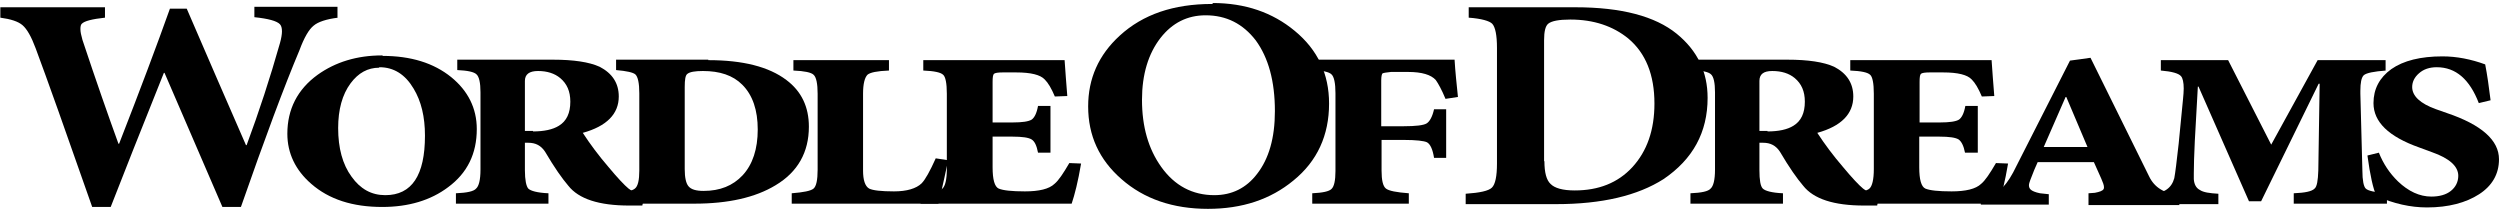
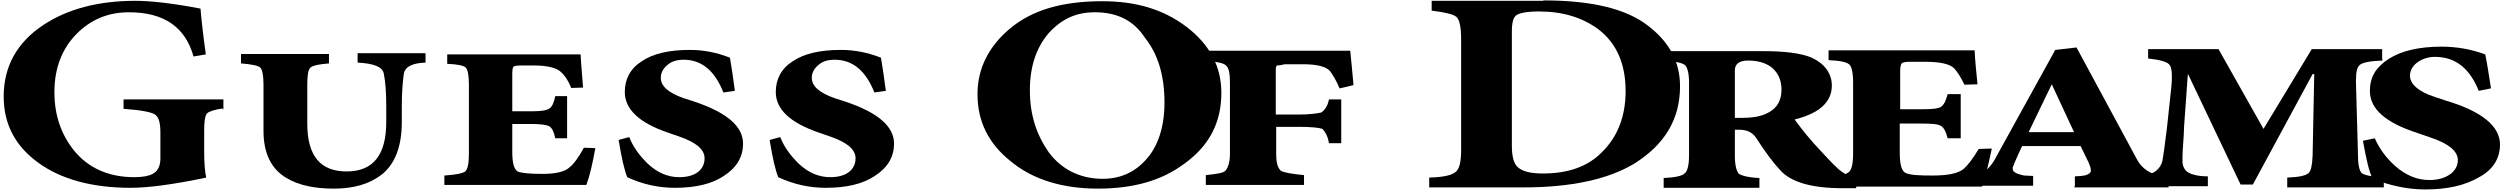
- <svg xmlns="http://www.w3.org/2000/svg" width="743" height="63" viewBox="0 0 743 63" fill="none">
-   <path d="M100.5 5.249C97 5.67 94.5 6.512 93.2 7.634C91.8 8.756 90.4 11.142 89 14.93C84.5 25.592 78.7 41.166 71.6 61.509H66.1L48.9 21.664H48.7C41.9 38.64 36.6 51.969 32.9 61.509H27.4C19.6 39.202 14 23.488 10.6 14.368C9.3 10.861 8 8.616 6.7 7.494C5.4 6.371 3.2 5.67 0.1 5.249V2.162H31.2V5.249C27.4 5.67 25.1 6.231 24.3 7.073C24 7.353 23.9 7.915 23.9 8.616C23.9 9.458 24.1 10.44 24.5 11.843C28.6 24.189 32.2 34.431 35.2 42.709H35.4C41.7 26.575 46.7 13.246 50.5 2.583H55.5C61.4 16.333 67.3 29.801 73.1 43.13H73.3C77 33.169 80.3 23.067 83.2 12.825C83.6 11.422 83.8 10.159 83.8 9.318C83.8 8.336 83.6 7.634 83.2 7.213C82.3 6.231 79.7 5.53 75.6 5.109V2.022H100.3V5.249H100.5Z" fill="black" />
-   <path d="M113.7 16.613C122.1 16.613 128.9 18.718 134.1 22.927C139.1 26.995 141.7 32.187 141.7 38.36C141.7 45.655 138.9 51.408 133.2 55.617C128 59.545 121.4 61.509 113.6 61.509C104.8 61.509 97.8 59.264 92.5 54.635C87.8 50.566 85.4 45.515 85.4 39.763C85.4 32.467 88.4 26.575 94.4 22.225C99.7 18.437 106.1 16.473 113.5 16.473H113.7V16.613ZM112.7 20.121C109.3 20.121 106.5 21.664 104.2 24.751C101.7 28.118 100.5 32.607 100.5 38.079C100.5 43.972 101.8 48.882 104.5 52.53C107.1 56.178 110.4 58.002 114.5 58.002C122.4 58.002 126.3 52.109 126.3 40.324C126.3 34.712 125.2 30.082 122.9 26.294C120.4 22.085 117 19.98 112.8 19.98H112.7V20.121Z" fill="black" />
-   <path d="M190.9 61.088H187C178 61.088 172 59.124 168.9 55.196C167.1 53.091 164.8 49.864 162 45.094C160.8 43.27 159.2 42.428 157 42.428H156V50.566C156 53.512 156.4 55.336 157 56.038C157.7 56.739 159.7 57.3 163 57.441V60.527H135.5V57.441C138.8 57.3 140.8 56.879 141.5 56.038C142.3 55.336 142.8 53.512 142.8 50.425V27.416C142.8 24.61 142.4 22.786 141.6 22.085C140.9 21.383 139 20.962 135.9 20.822V17.736H164.3C170.5 17.736 175.1 18.437 178.2 19.84C182 21.804 183.9 24.751 183.9 28.679C183.9 33.87 180.3 37.518 173.2 39.482C175.4 42.849 177.9 46.217 180.8 49.584C183.6 52.951 185.6 55.055 186.8 56.038C188.2 57.16 189.8 57.861 191.5 58.282L190.9 61.088ZM158.4 39.061C161.7 39.061 164.3 38.5 166.1 37.378C168.4 35.975 169.5 33.59 169.5 30.222C169.5 27.136 168.5 24.891 166.5 23.207C164.8 21.804 162.6 21.103 159.9 21.103C157.3 21.103 156 22.085 156 24.049V38.921H158.4V39.061Z" fill="black" />
-   <path d="M210.5 17.876C220.8 17.876 228.5 19.84 233.7 23.768C238.2 27.136 240.4 31.766 240.4 37.658C240.4 45.234 237.1 51.127 230.5 55.055C224.5 58.703 216.4 60.527 206.4 60.527H182.5V57.441C185.8 57.16 187.9 56.739 188.7 56.038C189.6 55.336 190 53.512 190 50.706V27.697C190 24.751 189.6 22.786 188.8 22.085C188.1 21.524 186.3 21.103 183.1 20.822V17.736H210.5V17.876ZM203.5 50.285C203.5 52.811 203.9 54.494 204.6 55.336C205.4 56.318 206.9 56.739 209.1 56.739C214 56.739 217.8 55.196 220.7 52.109C223.7 48.882 225.2 44.252 225.2 38.5C225.2 32.748 223.7 28.258 220.6 25.172C217.8 22.366 213.9 21.103 208.9 21.103C206.5 21.103 205 21.383 204.3 21.945C203.7 22.366 203.5 23.628 203.5 25.873V50.285Z" fill="black" />
-   <path d="M281.8 47.62C281.1 50.846 280.2 55.196 278.9 60.527H235.3V57.441C238.8 57.16 241 56.739 241.8 56.038C242.6 55.336 243 53.512 243 50.425V27.837C243 24.891 242.6 22.927 241.8 22.225C241.1 21.524 239.1 21.103 235.8 20.962V17.876H264.2V20.962C260.7 21.103 258.6 21.524 257.8 22.225C257 23.067 256.5 24.891 256.5 27.837V50.706C256.5 53.512 257.1 55.336 258.3 56.038C259.4 56.599 261.9 56.879 265.7 56.879C269.5 56.879 272.3 56.038 273.9 54.494C275 53.372 276.4 50.846 278.1 47.058L281.8 47.62Z" fill="black" />
-   <path d="M321.3 48.602C320.4 53.933 319.4 57.861 318.5 60.527H273.6V57.441C277.2 57.16 279.4 56.739 280.1 56.038C280.9 55.336 281.4 53.372 281.4 50.285V27.837C281.4 24.751 281 22.786 280.3 22.225C279.6 21.524 277.7 21.103 274.4 20.962V17.876H316.4C316.6 21.103 316.9 24.61 317.2 28.539L313.5 28.679C312.5 26.294 311.5 24.61 310.5 23.628C309.2 22.225 306.4 21.524 302 21.524H298C296.6 21.524 295.7 21.664 295.4 21.945C295.1 22.225 295 23.067 295 24.33V36.395H300.9C303.8 36.395 305.7 36.115 306.6 35.554C307.4 34.992 308.1 33.73 308.5 31.485H312.2V45.375H308.5C308.1 43.27 307.5 42.008 306.6 41.446C305.7 40.885 303.8 40.605 300.9 40.605H295V49.724C295 53.372 295.6 55.476 296.8 56.038C298.1 56.599 300.7 56.879 304.6 56.879C308.8 56.879 311.8 56.178 313.4 54.635C314.6 53.652 316 51.548 317.8 48.461L321.3 48.602Z" fill="black" />
-   <path d="M360.4 0.9C370.1 0.9 378.2 3.706 384.8 9.177C391.6 14.789 395 21.945 395 30.784C395 40.184 391.5 47.9 384.4 53.652C377.6 59.264 369.2 62.07 359 62.07C348.6 62.07 340 59.124 333.3 53.231C326.7 47.479 323.4 40.324 323.4 31.625C323.4 23.348 326.5 16.333 332.8 10.58C339.7 4.267 348.8 1.18 360.2 1.18H360.4V0.9ZM358.3 4.547C352.9 4.547 348.4 6.792 344.9 11.282C341.3 15.912 339.4 22.085 339.4 29.661C339.4 37.658 341.3 44.252 345.1 49.584C349.1 55.196 354.4 58.002 360.9 58.002C366.1 58.002 370.4 55.897 373.6 51.688C377.1 47.199 378.9 41.025 378.9 33.028C378.9 24.189 377 17.174 373.2 11.983C369.4 7.073 364.5 4.547 358.3 4.547Z" fill="black" />
-   <path d="M429.6 29.381C428.5 26.715 427.5 24.891 426.7 23.768C425.3 22.225 422.6 21.383 418.5 21.383H413.4C412 21.524 411.2 21.664 410.9 21.804C410.7 21.945 410.5 22.646 410.5 23.909V37.518H417.2C420.8 37.518 423.1 37.237 424 36.676C424.9 36.115 425.7 34.712 426.2 32.467H429.8V46.918H426.2C425.8 44.393 425.1 42.849 424.1 42.288C423.2 41.867 420.9 41.587 417.2 41.587H410.6V50.706C410.6 53.512 411 55.336 411.9 56.038C412.8 56.739 415 57.16 418.7 57.441V60.527H390V57.441C393.1 57.3 395 56.879 395.7 56.178C396.5 55.476 396.9 53.652 396.9 50.846V27.697C396.9 24.751 396.5 22.786 395.7 22.085C395 21.383 393.1 20.962 390 20.822V17.736H432.3C432.5 21.243 432.9 24.891 433.3 28.819L429.6 29.381Z" fill="black" />
-   <path d="M468.2 2.162C481.9 2.162 491.9 4.828 498.3 10.019C504.5 15.07 507.5 21.383 507.5 29.1C507.5 39.342 503.1 47.339 494.4 53.231C486.7 58.142 476.1 60.667 462.5 60.667H435.6V57.581C439.8 57.3 442.4 56.739 443.4 55.757C444.4 54.775 444.9 52.39 444.9 48.602V14.228C444.9 10.44 444.4 8.055 443.5 7.073C442.7 6.231 440.3 5.529 436.5 5.249V2.162H468.2ZM459 47.9C459 51.267 459.6 53.512 460.8 54.635C462 55.897 464.4 56.599 468 56.599C475.1 56.599 480.8 54.354 485.1 49.724C489.5 44.954 491.7 38.64 491.7 30.784C491.7 22.225 489.1 15.771 483.9 11.422C479.4 7.774 473.7 5.81 466.7 5.81C463.3 5.81 461.1 6.231 460.1 7.073C459.3 7.774 458.9 9.318 458.9 11.983V47.9H459Z" fill="black" />
-   <path d="M557.9 61.088H554C545 61.088 539 59.124 535.9 55.196C534.1 53.091 531.8 49.864 529 45.094C527.8 43.27 526.2 42.428 524 42.428H522.9V50.566C522.9 53.512 523.2 55.336 523.9 56.038C524.6 56.739 526.6 57.3 529.9 57.441V60.527H502.4V57.441C505.7 57.3 507.7 56.879 508.4 56.038C509.2 55.336 509.7 53.512 509.7 50.425V27.416C509.7 24.61 509.3 22.786 508.5 22.085C507.8 21.383 505.9 20.962 502.8 20.822V17.736H531.2C537.4 17.736 542 18.437 545.1 19.84C548.9 21.804 550.8 24.751 550.8 28.679C550.8 33.87 547.2 37.518 540.1 39.482C542.3 42.849 544.8 46.217 547.7 49.584C550.5 52.951 552.5 55.055 553.7 56.038C555.1 57.16 556.7 57.861 558.4 58.282L557.9 61.088ZM525.3 39.061C528.6 39.061 531.2 38.5 533 37.378C535.3 35.975 536.4 33.59 536.4 30.222C536.4 27.136 535.4 24.891 533.4 23.207C531.7 21.804 529.5 21.103 526.7 21.103C524.1 21.103 522.9 22.085 522.9 24.049V38.921H525.3V39.061Z" fill="black" />
-   <path d="M596.8 48.602C595.9 53.933 594.9 57.861 594 60.527H549.1V57.441C552.7 57.16 554.9 56.739 555.6 56.038C556.4 55.336 556.9 53.372 556.9 50.285V27.837C556.9 24.751 556.5 22.786 555.8 22.225C555.1 21.524 553.2 21.103 549.9 20.962V17.876H591.9C592.1 21.103 592.4 24.61 592.7 28.539L589 28.679C588 26.294 587 24.61 586 23.628C584.7 22.225 581.9 21.524 577.5 21.524H573.5C572.1 21.524 571.2 21.664 570.9 21.945C570.6 22.225 570.5 23.067 570.5 24.33V36.395H576.5C579.4 36.395 581.3 36.115 582.2 35.554C583 34.992 583.7 33.73 584.1 31.485H587.8V45.375H584C583.6 43.27 582.9 42.008 582.1 41.446C581.2 40.885 579.3 40.605 576.4 40.605H570.4V49.724C570.4 53.372 571 55.476 572.2 56.038C573.5 56.599 576.1 56.879 580 56.879C584.2 56.879 587.2 56.178 588.8 54.635C590 53.652 591.4 51.548 593.2 48.461L596.8 48.602Z" fill="black" />
-   <path d="M620.7 60.527V57.441L622.6 57.3C624 57.02 624.9 56.739 625.2 56.178C625.3 56.038 625.3 55.757 625.3 55.617C625.3 55.055 625 54.214 624.5 53.091L622.3 48.181H605.6C605 49.443 604.3 51.127 603.4 53.512C603.2 54.073 603 54.635 603 55.055C603 55.617 603.2 56.038 603.5 56.318C603.9 56.739 604.9 57.16 606.3 57.441L608.9 57.721V60.808H588.7V57.721C591.3 57.441 593.2 56.879 594.3 56.318C595.7 55.476 597 53.652 598.3 51.267L615.2 18.016L621.3 17.174L638.7 52.39C640.3 55.757 643.3 57.581 647.7 57.861V60.948H620.7V60.527ZM614.1 28.819H613.9L607.4 43.691H620.4L614.1 28.819Z" fill="black" />
-   <path d="M709.1 20.962C705.5 21.243 703.3 21.664 702.5 22.366C701.8 23.067 701.5 24.61 701.5 26.995V27.837L702.1 50.706C702.1 53.652 702.5 55.476 703.1 56.038C703.8 56.739 705.9 57.16 709.4 57.441V60.527H681.7V57.441C685.1 57.3 687.1 56.879 687.9 56.038C688.6 55.476 688.9 53.652 689 50.706L689.4 24.891H689.1L672 59.826H668.4L653.4 25.733H653.2L652.3 41.867C652.1 46.076 652 49.303 652 51.548V53.231C652.1 54.775 652.7 55.897 653.8 56.458C654.8 57.16 656.7 57.441 659.3 57.581V60.667H639.5V57.581C643.2 57.441 645.4 55.897 646.2 52.951C646.5 51.408 646.9 48.04 647.5 42.709L648.8 29.381C648.9 28.258 649 27.276 649 26.294C649 24.47 648.7 23.207 648.2 22.646C647.5 21.804 645.5 21.243 642.2 20.962V17.876H662.2L675 42.99L688.8 17.876H709V20.962H709.1Z" fill="black" />
-   <path d="M736.7 30.643C734 23.628 729.9 19.98 724.2 19.98C722.1 19.98 720.3 20.542 718.9 21.804C717.6 22.927 716.9 24.33 716.9 25.873C716.9 28.539 719.3 30.784 724 32.467L727.2 33.59C737.6 37.097 742.7 41.727 742.7 47.339C742.7 51.688 740.7 55.196 736.8 57.721C732.9 60.246 727.7 61.65 721.3 61.65C716.4 61.65 711.4 60.527 706.3 58.282C705.3 56.178 704.4 52.109 703.6 46.217L707 45.375C708.3 48.602 710.1 51.408 712.7 53.933C715.8 56.879 719.1 58.423 722.6 58.423C725 58.423 727 57.861 728.4 56.739C729.8 55.617 730.6 54.073 730.6 52.249C730.6 49.443 728 47.058 722.8 45.234L719 43.831C709.9 40.605 705.4 36.255 705.4 30.643C705.4 26.434 707.2 23.067 710.7 20.542C714.3 18.016 719.4 16.753 725.9 16.753C730.1 16.753 734.4 17.595 738.6 19.139C739.2 22.225 739.7 25.733 740.2 29.801L736.7 30.643Z" fill="black" />
+ <svg xmlns="http://www.w3.org/2000/svg" width="611" height="47" viewBox="0 0 611 47" fill="none">
+   <path d="M377.2 0.1C388.9 0.1 397.4 2.1 402.8 6.3C408 10.3 410.6 15.1 410.6 21.1C410.6 29.1 406.9 35.3 399.4 40C392.9 43.9 383.8 45.8 372.3 45.8H349.3V43.4C352.9 43.3 355 42.8 355.9 41.9C356.8 41 357.1 39.3 357.1 36.4V9.6C357.1 6.6 356.7 4.7 355.9 4.1C355.2 3.5 353.2 3 349.9 2.6V0.2H377.2V0.1ZM369.5 35.7C369.5 38.3 370 40.1 371 40.9C372.1 41.9 374.1 42.4 377.1 42.4C383.1 42.4 388.1 40.8 391.7 37C395.4 33.3 397.3 28.3 397.3 22.3C397.3 15.6 395.1 10.6 390.7 7.2C386.8 4.3 382 2.8 376.1 2.8C373.1 2.8 371.2 3.2 370.5 3.8C369.9 4.3 369.5 5.4 369.5 7.7V35.7Z" fill="black" />
+   <path d="M453.6 46H450.4C442.7 46 437.6 44.5 435 41.5C433.5 39.9 431.5 37.3 429.2 33.7C428.2 32.2 426.7 31.7 425 31.7H424V38C424 40.4 424.4 41.7 424.9 42.4C425.5 42.9 427.3 43.4 430 43.5V45.9H406.6V43.5C409.3 43.4 411.1 43 411.7 42.4C412.4 41.9 412.8 40.4 412.8 38V20.1C412.8 18 412.4 16.4 411.8 15.9C411.2 15.4 409.6 15 406.9 14.9V12.5H431C436.2 12.5 440.2 13 442.8 14.1C446 15.6 447.7 18 447.7 20.9C447.7 24.9 444.7 27.7 438.6 29.2C440.5 31.8 442.6 34.4 445.1 37C447.5 39.6 449.2 41.4 450.2 42C451.4 42.9 452.7 43.5 454.2 43.6L453.6 46ZM425.9 28.8C428.8 28.8 430.9 28.3 432.4 27.4C434.4 26.3 435.4 24.4 435.4 21.9C435.4 19.5 434.5 17.7 432.9 16.4C431.4 15.3 429.5 14.8 427.2 14.8C425 14.8 424 15.7 424 17.2V28.8H425.9Z" fill="black" />
+   <path d="M486.8 36.3C485.9 40.5 485.2 43.5 484.4 45.6H446.2V43.2C449.3 43.1 451.1 42.7 451.8 42.1C452.5 41.6 452.9 40.1 452.9 37.6V20.1C452.9 17.7 452.5 16.1 451.9 15.7C451.3 15.2 449.7 14.8 446.9 14.7V12.3H482.6C482.7 14.8 483 17.5 483.3 20.6L480.1 20.7C479.2 18.8 478.4 17.6 477.6 16.7C476.5 15.6 474.1 15.1 470.4 15.1H467C465.8 15.1 465 15.2 464.8 15.5C464.6 15.6 464.4 16.4 464.4 17.4V26.7H469.5C472 26.7 473.6 26.6 474.4 26.1C475.1 25.6 475.6 24.6 476 23H479.2V33.8H476C475.6 32.2 475.1 31.2 474.4 30.8C473.7 30.3 472 30.2 469.5 30.2H464.3V37.4C464.3 40.3 464.8 41.9 465.8 42.3C466.9 42.8 469 42.9 472.4 42.9C476 42.9 478.5 42.4 479.9 41.3C480.9 40.4 482.1 38.9 483.6 36.4L486.8 36.3Z" fill="black" />
+   <path d="M507.1 45.5V43.1L508.7 43C509.9 42.9 510.7 42.5 510.9 42.1C511 42 511 41.7 511 41.6C511 41.1 510.8 40.5 510.4 39.6L508.5 35.7H494.2C493.7 36.7 493.1 38.1 492.3 39.9C492.2 40.4 491.9 40.8 491.9 41C491.9 41.5 492 41.9 492.3 42C492.7 42.4 493.4 42.6 494.7 42.9L496.9 43V45.4H479.7V43.2C481.9 43.1 483.6 42.6 484.6 42.1C485.8 41.5 487 40.1 488 38.1L502.3 12.2L507.5 11.6L522.3 39C523.7 41.6 526.3 43 530 43.4V45.8H507V45.5H507.1ZM501.5 20.7H501.4L495.8 32.3H506.9L501.5 20.7Z" fill="black" />
+   <path d="M582.3 14.8C579.2 14.9 577.3 15.3 576.7 15.9C576.1 16.4 575.8 17.5 575.8 19.6V20.2L576.3 38.1C576.3 40.5 576.7 41.8 577.2 42.3C577.8 42.8 579.7 43.2 582.6 43.4V45.8H559V43.4C561.9 43.3 563.6 42.9 564.2 42.3C564.8 41.8 565.1 40.4 565.2 38.1L565.6 18.1H565.2L550.6 45.1H547.6L534.8 18.2H534.7L533.8 30.8C533.7 34.2 533.4 36.6 533.4 38.3V39.7C533.5 40.8 534 41.7 534.9 42.2C535.8 42.7 537.4 43.1 539.6 43.1V45.5H522.8V43C526 42.9 527.9 41.6 528.5 39.3C528.7 38.2 529.1 35.4 529.6 31.3L530.7 21C530.8 20.1 530.8 19.4 530.8 18.6C530.8 17.1 530.6 16.2 530.1 15.7C529.5 15.1 527.9 14.6 525 14.3V12H542.2L553.2 31.5L565 12H582.2V14.6H582.3V14.8Z" fill="black" />
+   <path d="M605.8 22.2C603.6 16.7 600.1 13.9 595.1 13.9C593.4 13.9 591.9 14.4 590.6 15.4C589.5 16.3 589 17.4 589 18.5C589 20.5 591 22.4 595.1 23.7L597.8 24.6C606.6 27.2 611 30.9 611 35.3C611 38.7 609.3 41.5 605.9 43.3C602.5 45.3 598.2 46.3 592.7 46.3C588.5 46.3 584.2 45.4 579.9 43.7C579 42.1 578.3 38.8 577.5 34.4L580.4 33.8C581.5 36.3 583.1 38.5 585.3 40.5C588 42.9 590.8 44 593.8 44C595.8 44 597.5 43.5 598.8 42.6C600 41.7 600.7 40.6 600.7 39.1C600.7 37 598.5 35.1 594 33.6L590.8 32.5C583.1 30 579.2 26.7 579.2 22.2C579.2 18.8 580.7 16.4 583.8 14.4C586.9 12.4 591.3 11.4 596.7 11.4C600.3 11.4 603.9 12 607.4 13.3C607.9 15.7 608.3 18.5 608.8 21.6L605.8 22.2Z" fill="black" />
+   <path d="M269.4 0.3C277.5 0.3 284.2 2.2 289.9 6.5C295.6 10.8 298.5 16.2 298.5 22.7C298.5 30 295.5 35.6 289.6 39.9C283.9 44.2 276.9 46.1 268.3 46.1C259.7 46.1 252.4 43.9 247 39.4C241.6 35.1 238.9 29.7 238.9 23C238.9 16.8 241.6 11.4 246.7 7.1C252.2 2.4 259.7 0.3 269.4 0.3ZM267.6 3C263 3 259.5 4.6 256.3 8.1C253.3 11.6 251.7 16.2 251.7 22.1C251.7 28 253.3 32.9 256.3 37.2C259.5 41.5 264.1 43.7 269.5 43.7C273.8 43.7 277.3 42.1 280 39.1C283 35.9 284.6 31 284.6 25.1C284.6 18.4 283 13.2 279.8 9.2C277 4.9 272.9 3 267.6 3Z" fill="black" />
+   <path d="M327.4 21.6C326.6 19.7 325.8 18.4 325 17.3C323.9 16.2 321.8 15.7 318.3 15.7H314C312.9 16 312.1 16 312.1 16C311.8 16.3 311.8 16.5 311.8 17.6V28H317.2C320.2 28 322 27.7 322.9 27.5C323.7 27 324.5 25.9 324.8 24.3H327.8V35H324.8C324.5 33.1 323.7 32 323.2 31.5C322.4 31.2 320.5 31 317.3 31H311.9V37.7C311.9 39.6 312.2 40.9 313 41.7C313.8 42.2 315.7 42.5 318.7 42.8V45.2H294.7V42.8C297.4 42.5 299 42.3 299.5 41.7C300 41.2 300.6 39.8 300.6 37.7V20.2C300.6 17.8 300.3 16.4 299.5 15.9C299 15.4 297.3 15.1 294.7 14.8V12.4H330C330.3 15.1 330.5 17.8 330.8 20.8L327.4 21.6Z" fill="black" />
+   <path d="M54.4 26.5C52.3 26.8 51 27.3 50.6 27.7C50.1 28.3 49.9 29.7 49.9 31.8V37.1C49.9 39.9 50.1 42.1 50.4 43.4C42.3 45.1 36.2 45.9 31.9 45.9C22.5 45.9 14.9 43.8 9.4 39.8C3.7 35.7 0.9 30.3 0.9 23.6C0.9 16.3 4.1 10.4 10.6 6.1C16.5 2.2 24 0.2 33.1 0.2C36.8 0.2 42.2 0.8 49 2.1C49.2 4.5 49.6 8.2 50.3 13.3L47.3 13.8C45.3 6.7 40.2 3 31.5 3C26.4 3 22.2 4.8 18.8 8.2C15.2 11.8 13.3 16.6 13.3 22.5C13.3 28.1 14.9 32.8 18.1 36.8C21.6 41.1 26.6 43.3 32.8 43.3C34.9 43.3 36.4 43 37.3 42.5C38.5 41.9 39.2 40.6 39.2 38.8V32.4C39.2 30 38.8 28.6 37.9 28C37 27.4 34.5 26.9 30.2 26.6V24.3H54.6V26.7H54.4V26.5Z" fill="black" />
+   <path d="M104 15.3C100.8 15.4 99 16.3 98.7 18C98.4 20.1 98.2 22.8 98.2 26.1V29.8C98.2 35.7 96.6 39.9 93.5 42.5C90.5 44.9 86.6 46.1 81.6 46.1C76.9 46.1 73 45.3 70 43.5C66.3 41.3 64.4 37.5 64.4 32V20.7C64.4 18.4 64.1 17 63.6 16.5C63 16 61.4 15.7 58.9 15.5V13.2H80.4V15.5C77.9 15.7 76.5 16 75.9 16.5C75.3 17 75.1 18.5 75.1 20.7V30.2C75.1 38.1 78.3 41.9 84.7 41.9C91.2 41.9 94.4 37.9 94.4 29.8V26.2C94.4 22.6 94.2 19.9 93.8 18C93.5 16.3 91.3 15.5 87.4 15.3V13H104V15.3Z" fill="black" />
+   <path d="M145.501 36.2C144.801 40.1 144.101 43.1 143.301 45.2H108.601V42.9C111.401 42.7 113.001 42.4 113.701 41.9C114.301 41.4 114.601 39.9 114.601 37.6V20.7C114.601 18.3 114.301 17 113.801 16.5C113.301 16 111.701 15.7 109.301 15.6V13.3H141.901C142.001 15.7 142.301 18.4 142.501 21.4L139.601 21.5C138.901 19.7 138.001 18.4 137.201 17.7C136.301 16.7 134.001 16 130.601 16H127.501C126.401 16 125.701 16.1 125.501 16.3C125.301 16.5 125.201 17.1 125.201 18.1V27.2H129.901C132.201 27.2 133.601 27 134.301 26.5C134.901 26.1 135.401 25.1 135.701 23.5H138.601V33.8H135.701C135.401 32.2 134.901 31.3 134.301 30.9C133.601 30.5 132.101 30.3 129.901 30.3H125.201V37.1C125.201 39.8 125.601 41.3 126.501 41.9C127.401 42.3 129.501 42.5 132.501 42.5C135.801 42.5 138.101 42 139.301 40.8C140.201 40.1 141.401 38.5 142.701 36.1L145.501 36.2Z" fill="black" />
+   <path d="M176.8 22.6C174.7 17.3 171.5 14.6 167.1 14.6C165.4 14.6 164.1 15 163.1 15.9C162.1 16.7 161.5 17.8 161.5 19C161.5 21.1 163.4 22.7 167.1 24L169.6 24.8C177.7 27.5 181.6 30.9 181.6 35.1C181.6 38.4 180 41 176.9 43C173.9 45 169.9 45.9 164.9 45.9C161.1 45.9 157.1 45.1 153.3 43.3C152.6 41.6 151.9 38.6 151.2 34.2L153.8 33.5C154.7 35.9 156.3 38 158.2 39.9C160.6 42.2 163.2 43.3 166 43.3C167.9 43.3 169.4 42.9 170.5 42.1C171.6 41.3 172.2 40.1 172.2 38.7C172.2 36.5 170.1 34.8 166.1 33.4L163.2 32.4C156.2 30 152.7 26.7 152.7 22.5C152.7 19.4 154 16.8 156.8 15C159.6 13.1 163.5 12.2 168.6 12.2C171.9 12.2 175.1 12.8 178.4 14.1C178.8 16.4 179.2 19.1 179.6 22.2L176.8 22.6Z" fill="black" />
+   <path d="M213.701 22.6C211.601 17.3 208.401 14.6 204.001 14.6C202.301 14.6 201.001 15 200.001 15.9C199.001 16.7 198.401 17.8 198.401 19C198.401 21.1 200.301 22.7 204.001 24L206.501 24.8C214.601 27.5 218.501 30.9 218.501 35.1C218.501 38.4 216.901 41 213.801 43C210.801 45 206.801 45.9 201.801 45.9C198.001 45.9 194.001 45.1 190.201 43.3C189.501 41.6 188.801 38.6 188.101 34.2L190.701 33.5C191.601 35.9 193.201 38 195.101 39.9C197.501 42.2 200.101 43.3 202.901 43.3C204.801 43.3 206.301 42.9 207.401 42.1C208.501 41.3 209.101 40.1 209.101 38.7C209.101 36.5 207.001 34.8 203.001 33.4L200.101 32.4C193.101 30 189.601 26.7 189.601 22.5C189.601 19.4 190.901 16.8 193.701 15C196.501 13.1 200.401 12.2 205.501 12.2C208.801 12.2 212.001 12.8 215.301 14.1C215.701 16.4 216.101 19.1 216.501 22.2L213.701 22.6Z" fill="black" />
</svg>
